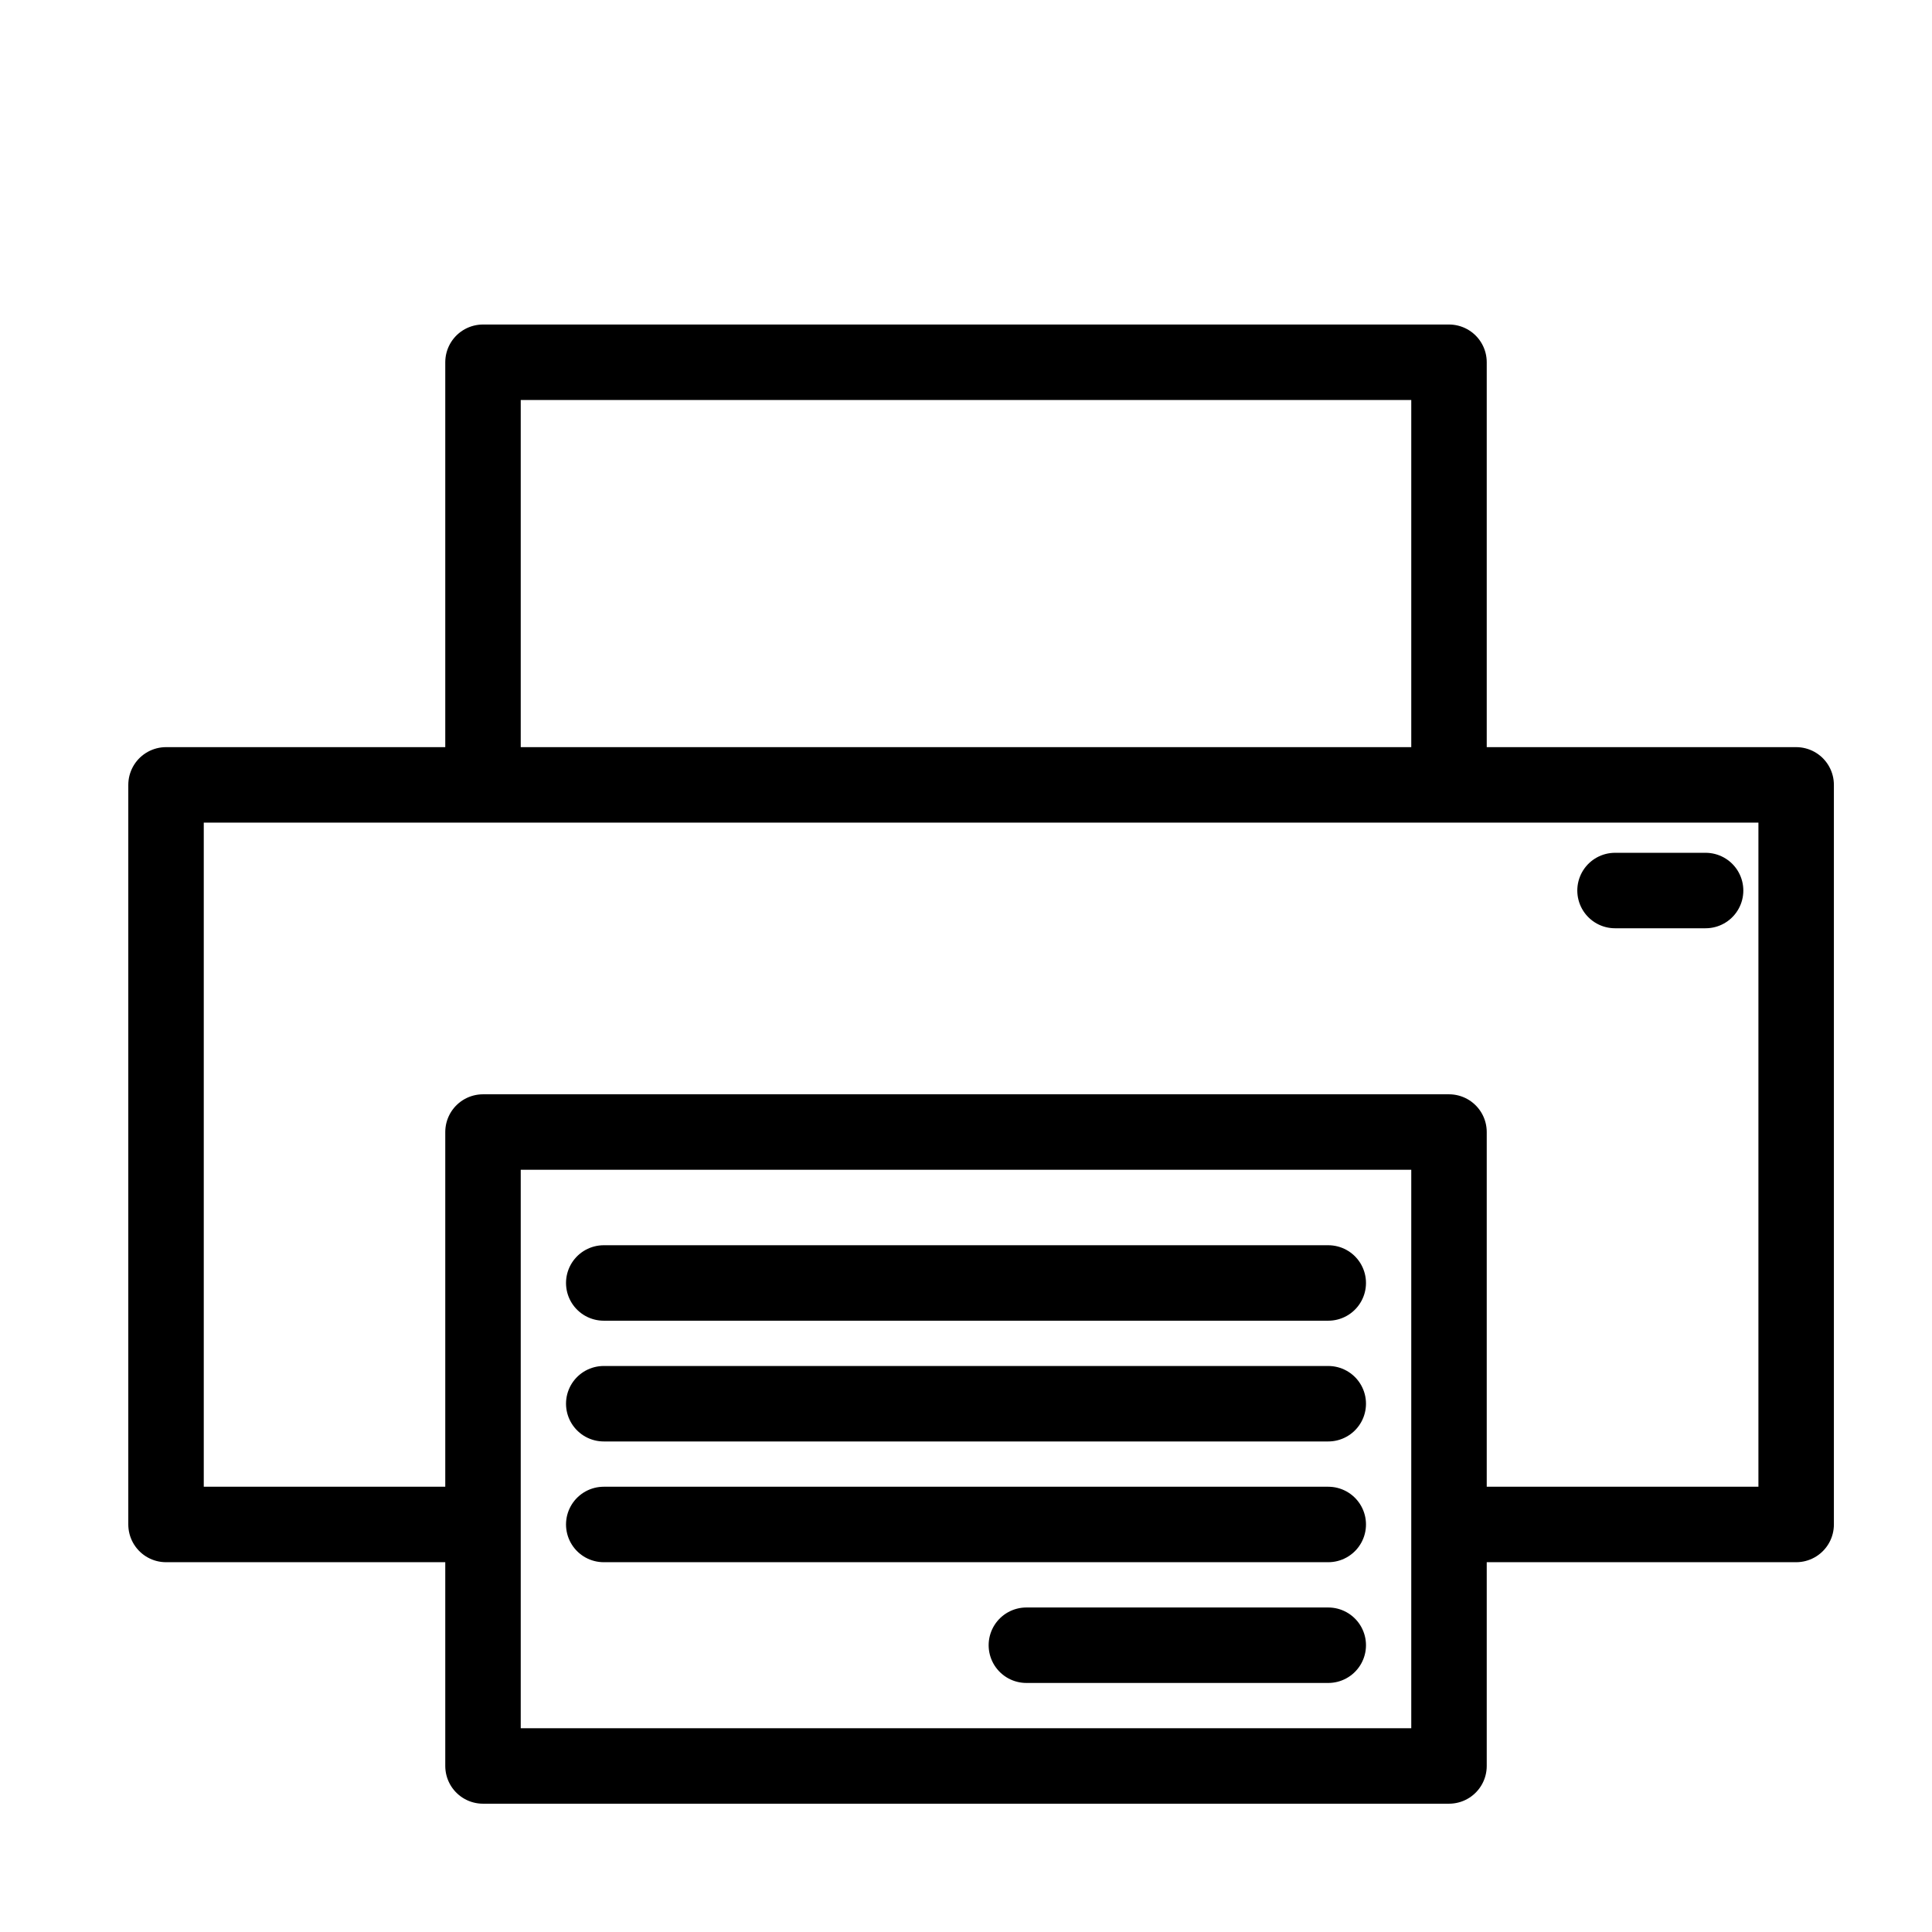
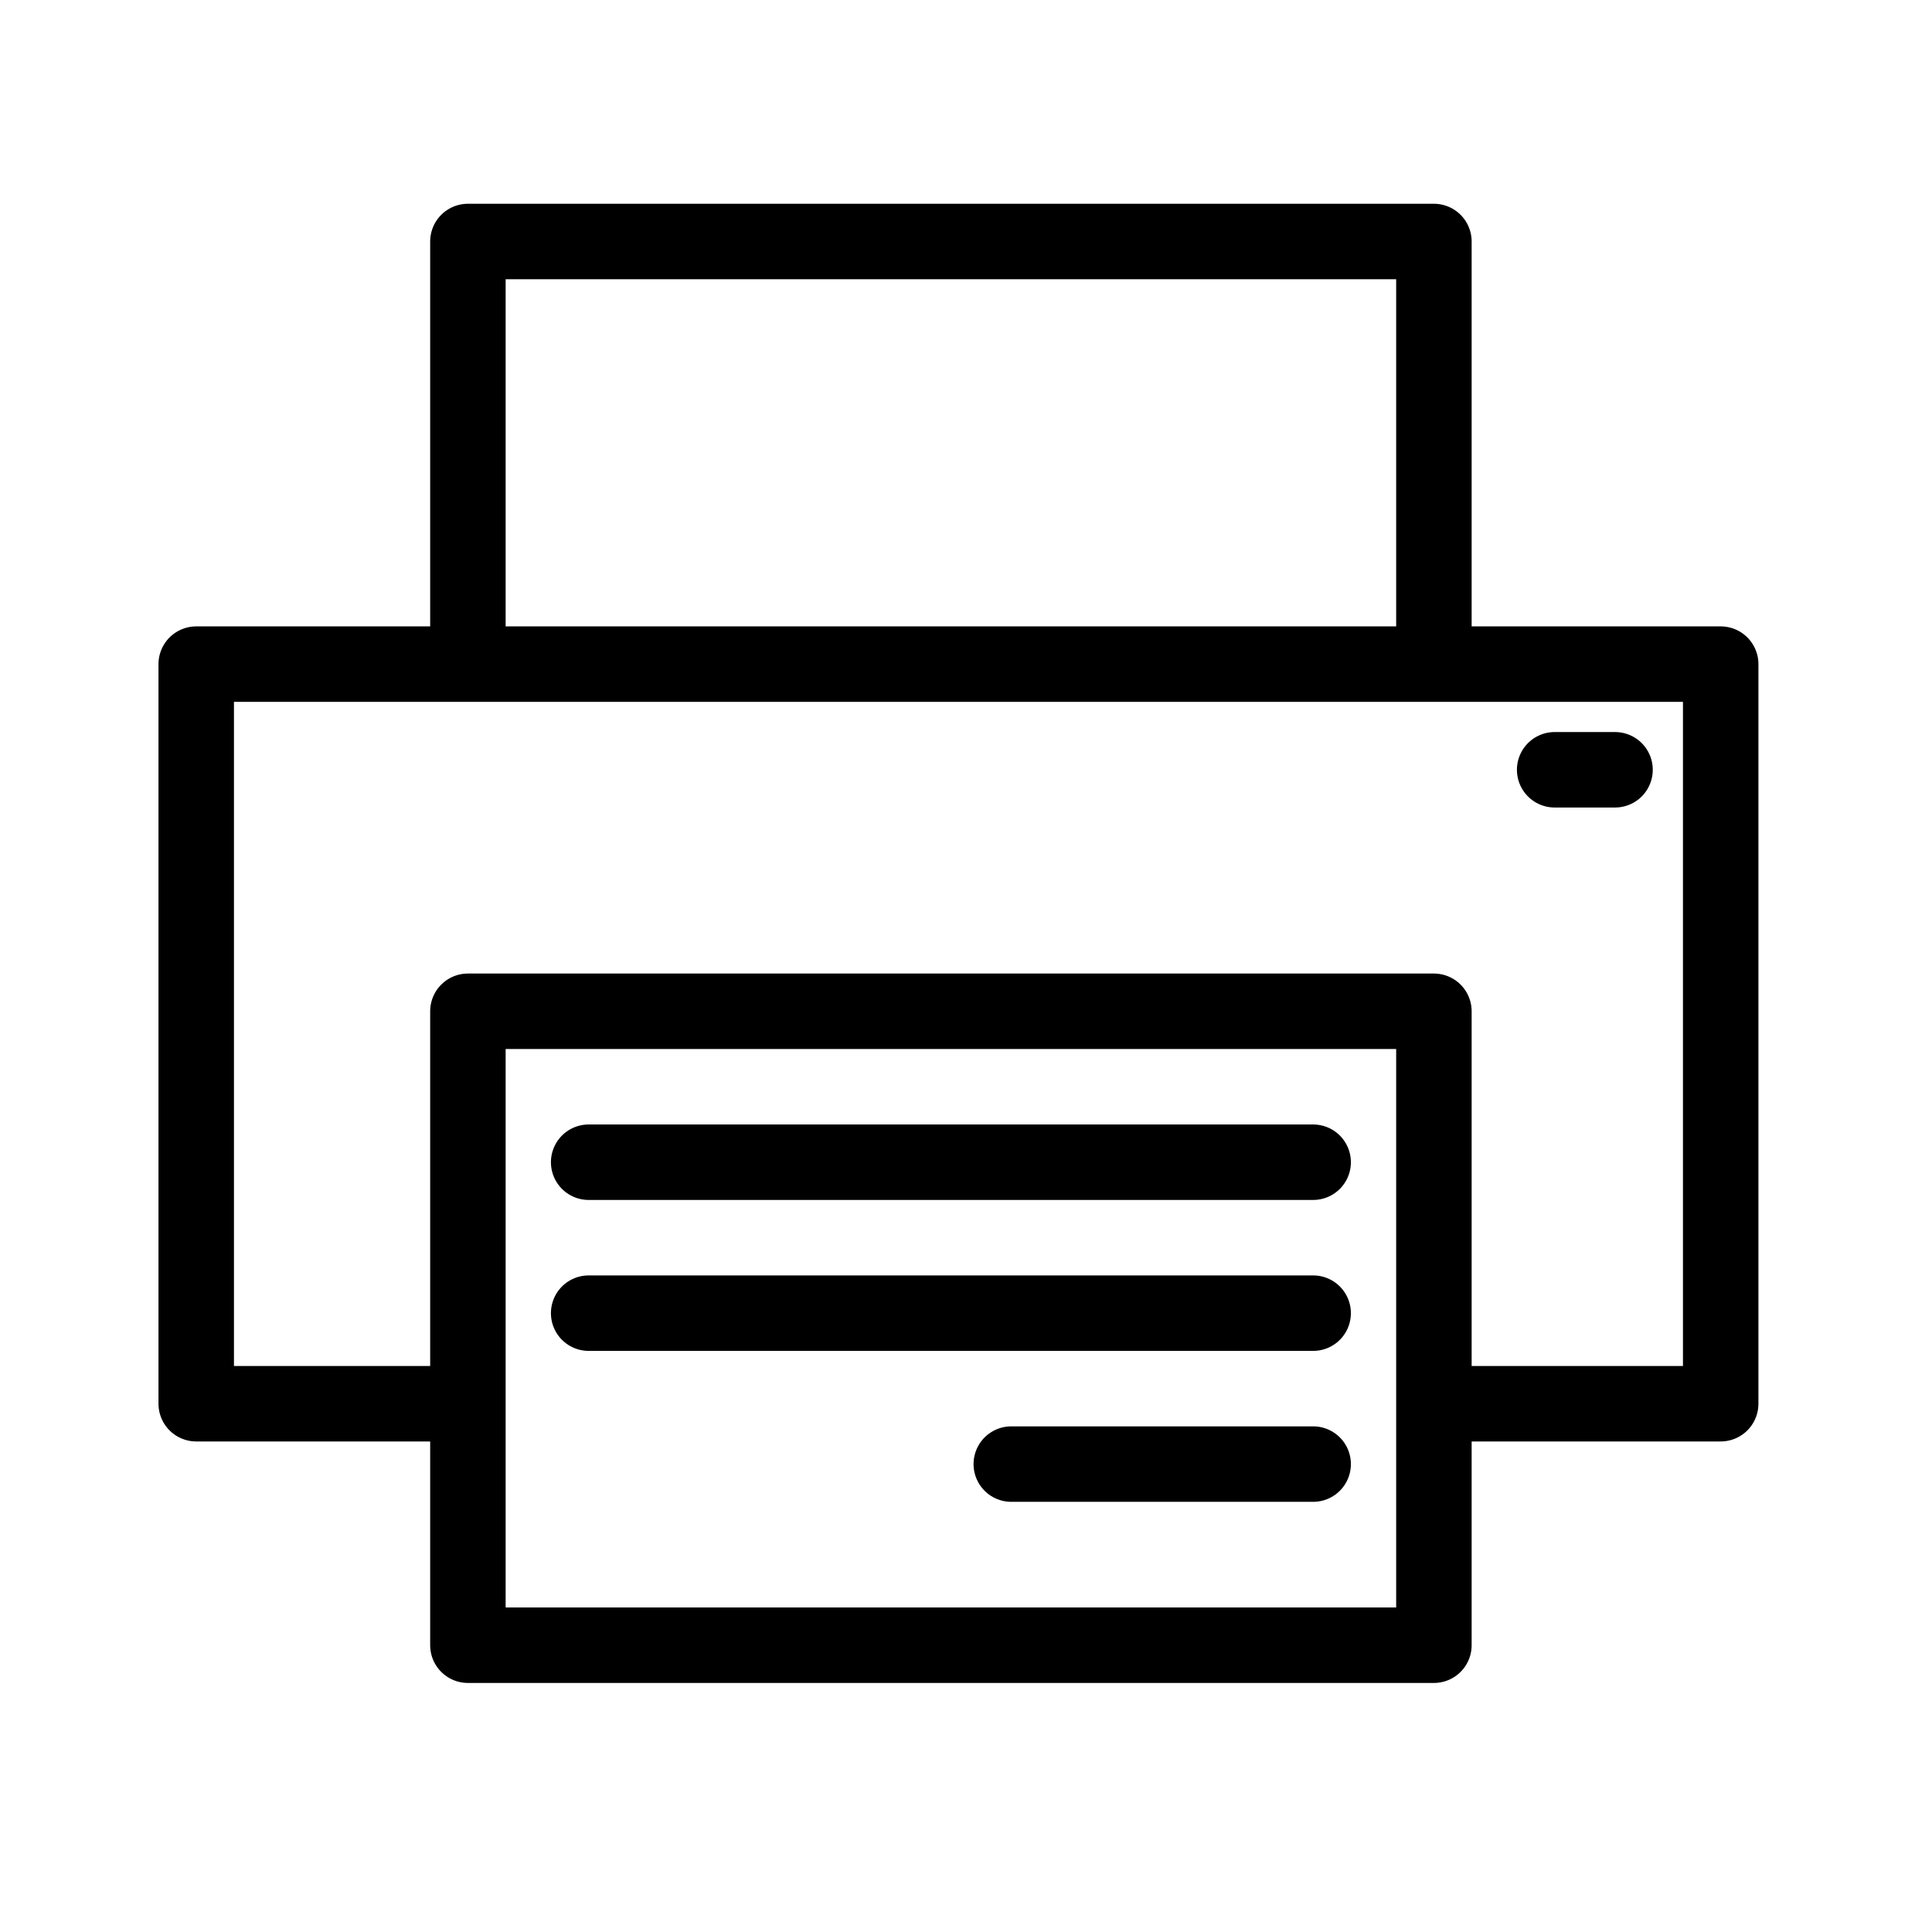
<svg xmlns="http://www.w3.org/2000/svg" viewBox="0 0 128 128" fill="none" stroke="#000" stroke-width="5" stroke-linecap="round" stroke-linejoin="round">
-   <path d="m96 101h23V52H11v49h21V75h64zv16H32v-16m0-77h64v28H32zm8 61h48m0 24H68M40 93h48m0 8H40m67-42h6" />
+   <path d="m95 93h19V44H13v49h18V67h64zv16H31V93m0-77h64v28H31zm8 61h48m0 20H67M39 87h48m16-36h4" />
</svg>
